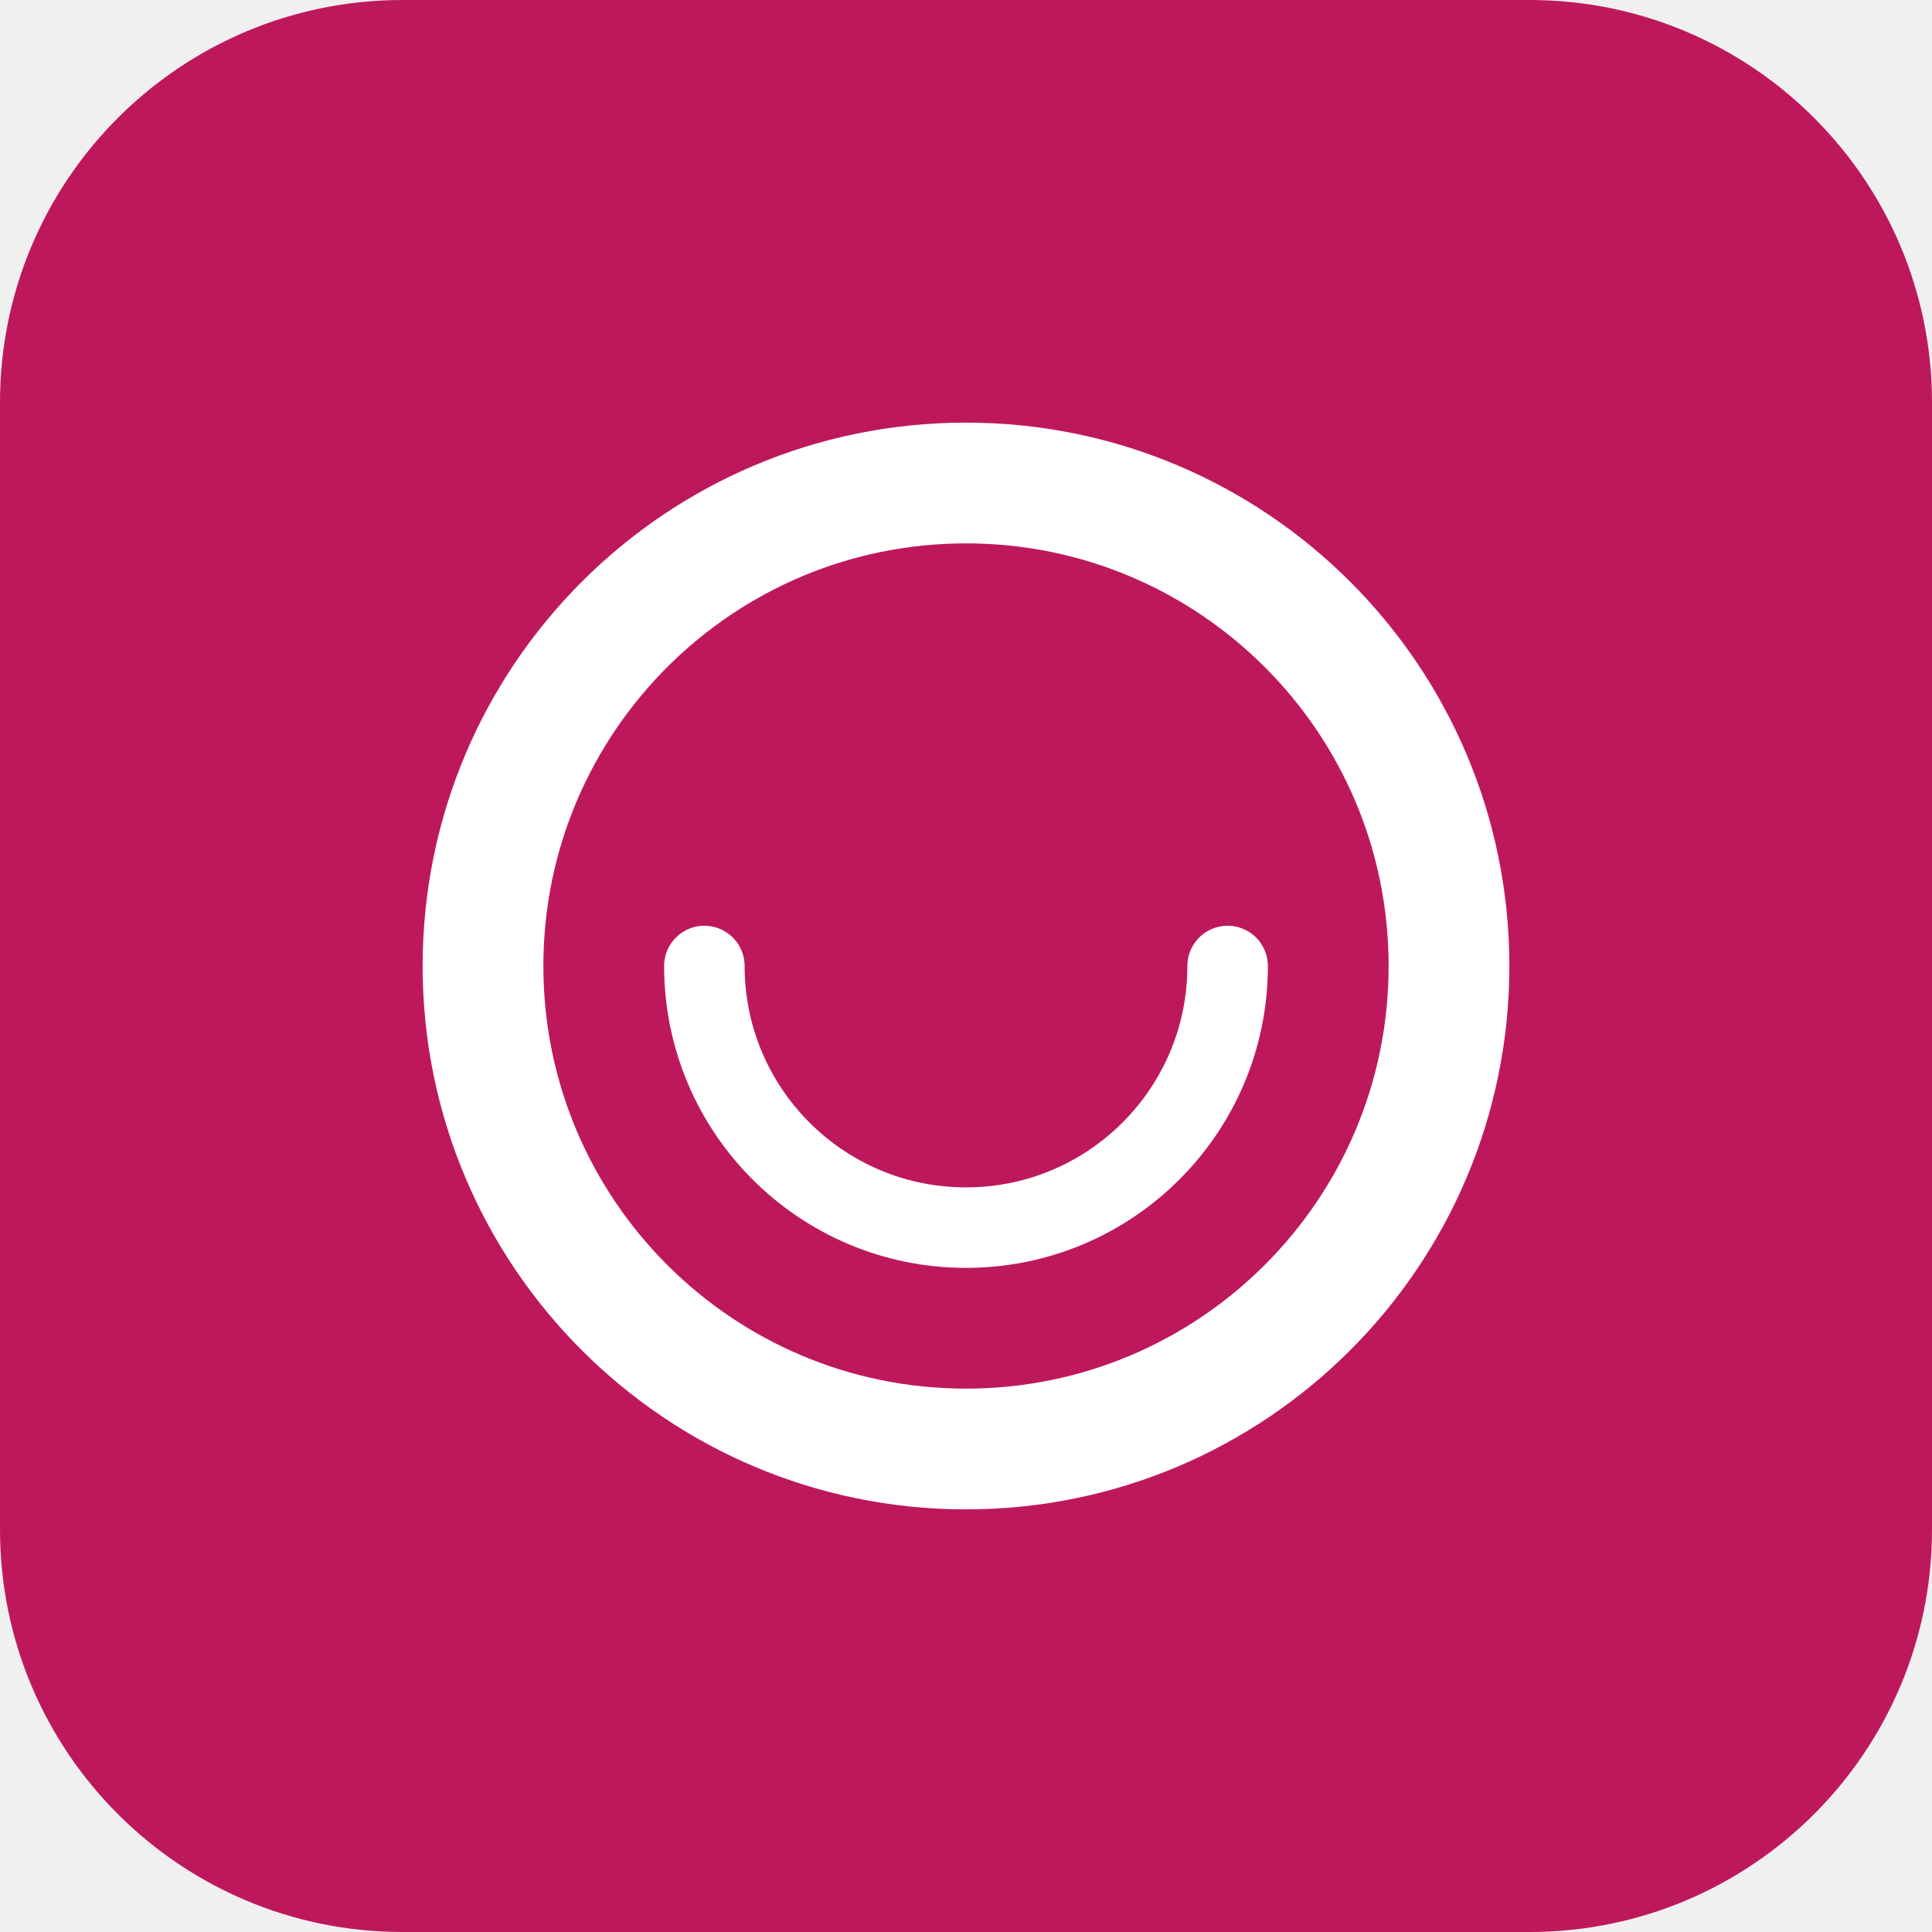
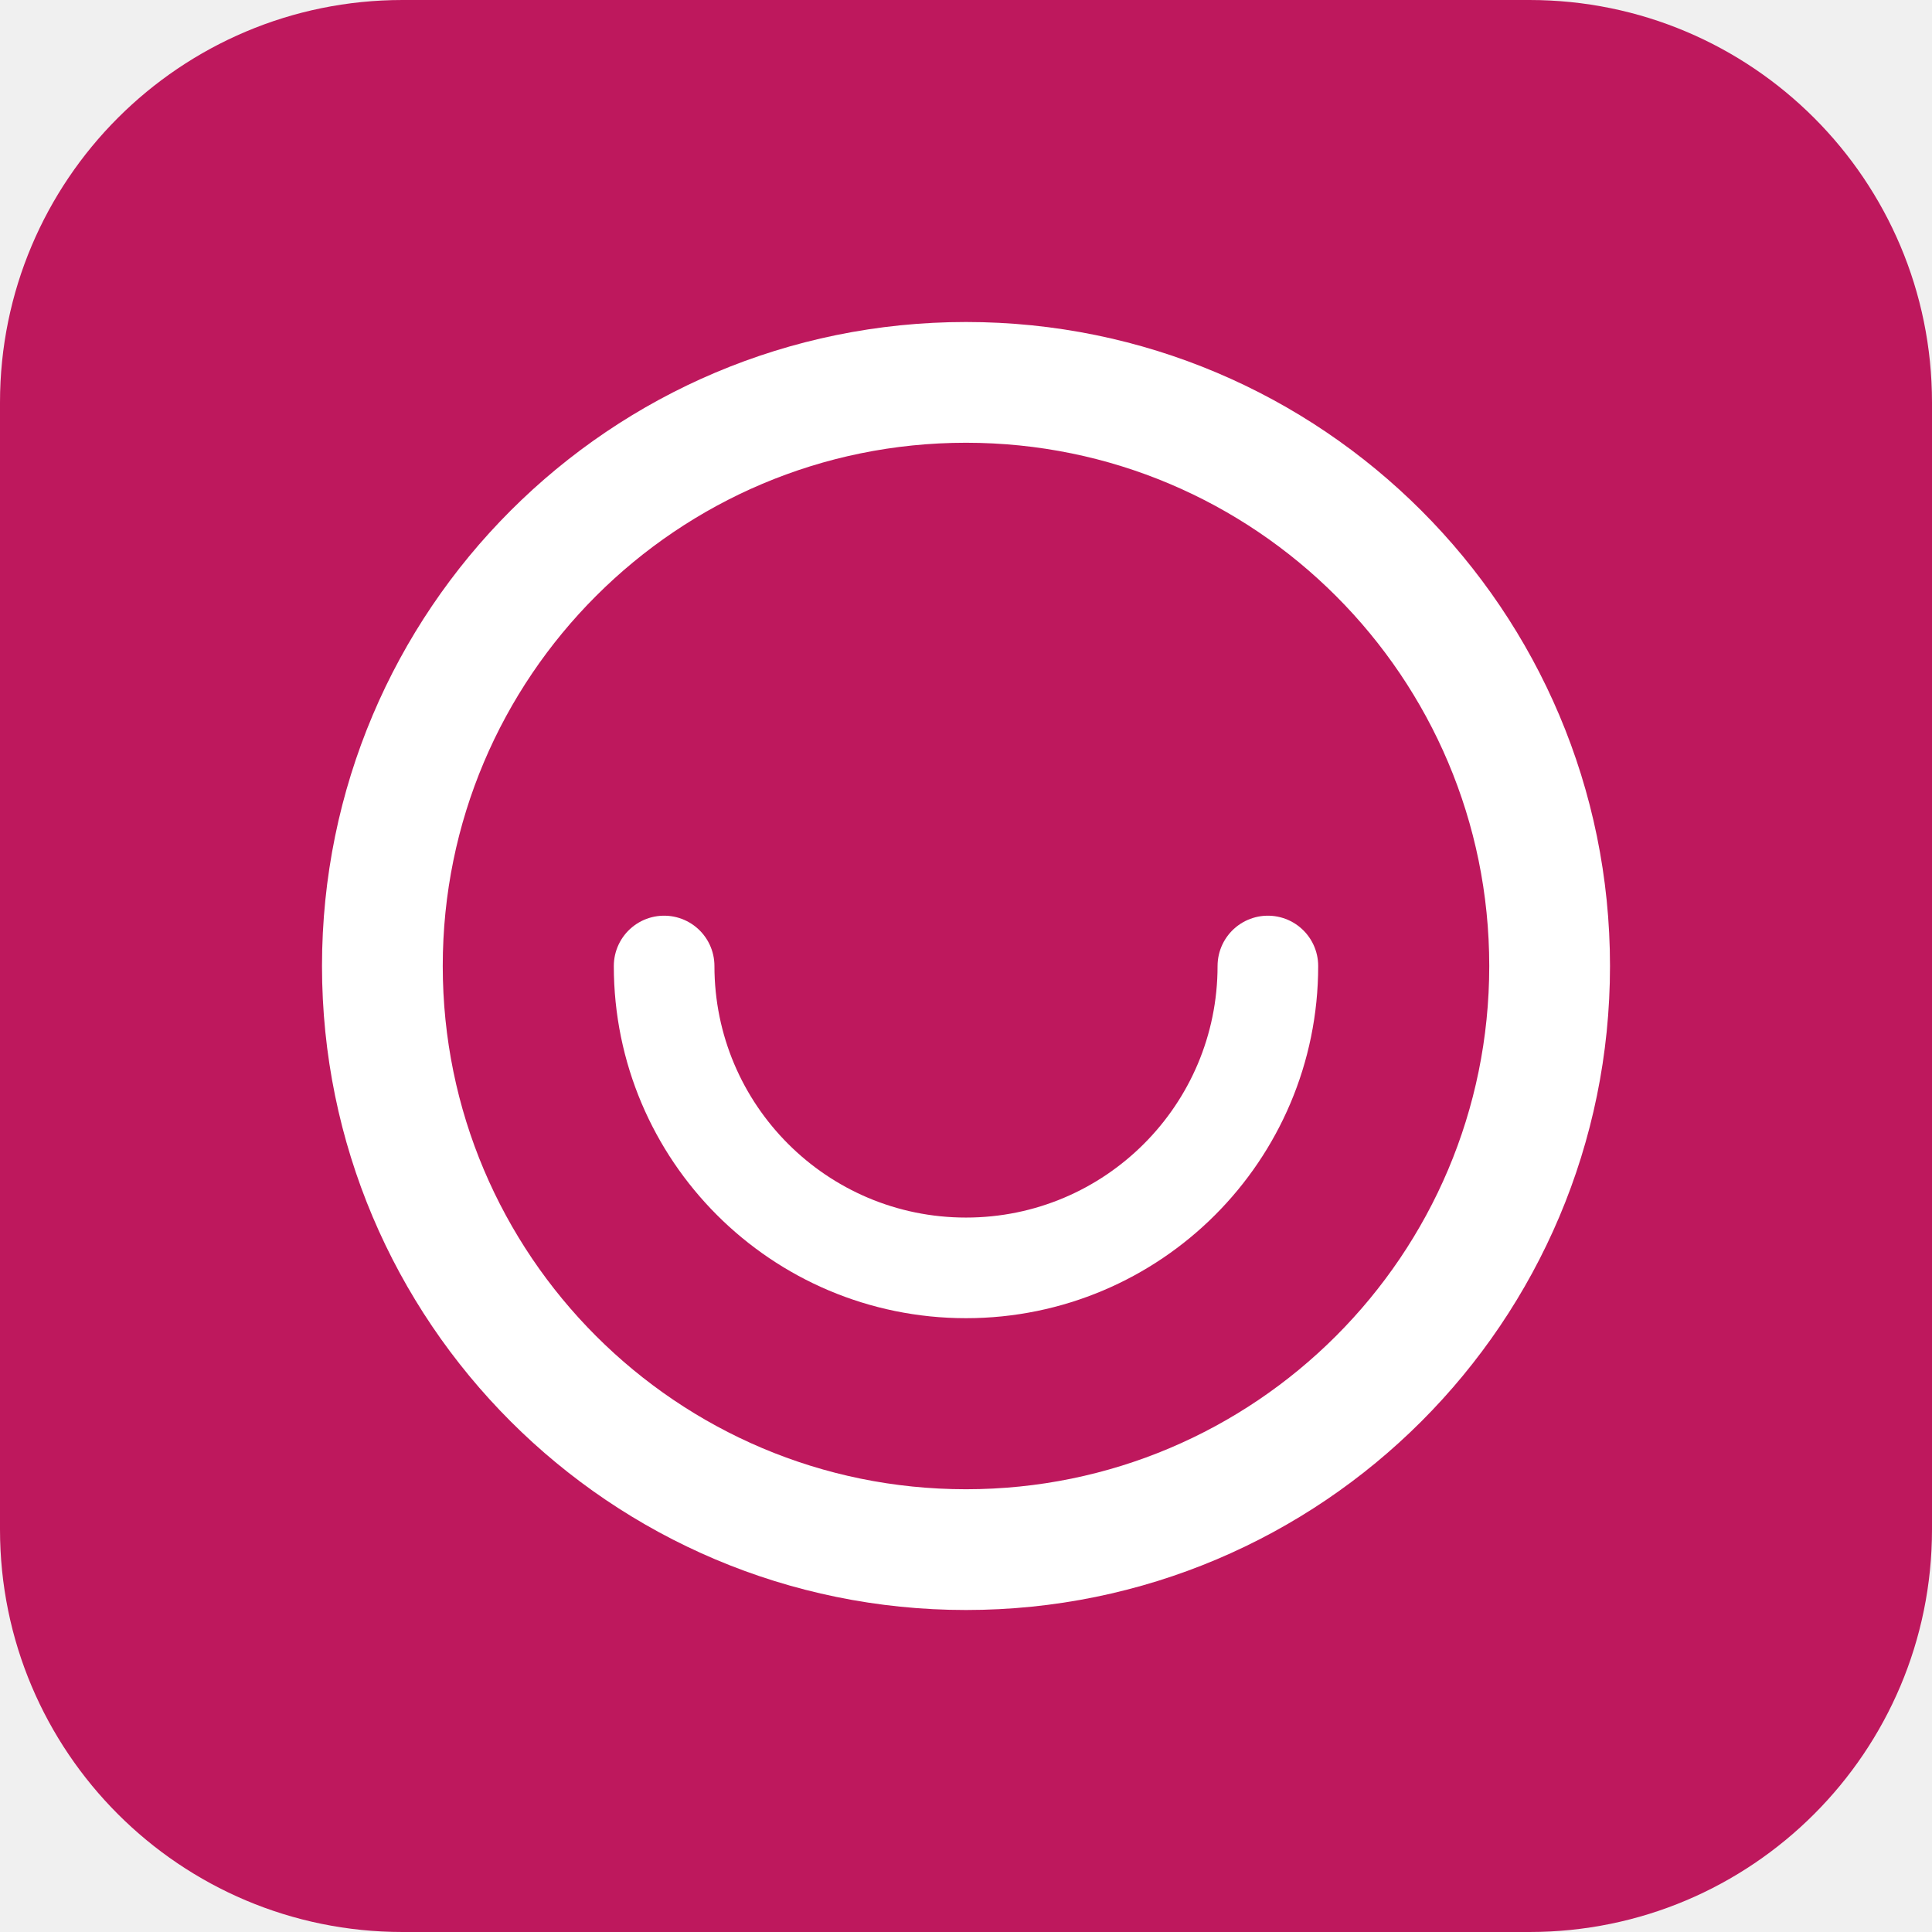
<svg xmlns="http://www.w3.org/2000/svg" viewBox="0 0 192 192" width="192" height="192">
  <rect width="192" height="192" fill="#be185d" rx="40" />
-   <circle cx="96" cy="96" r="48" fill="none" stroke="#fff" stroke-width="12" />
-   <path d="M70,96 a26,26 0 0,0 52,0" fill="none" stroke="#fff" stroke-width="8" stroke-linecap="round" />
+   <circle cx="96" cy="96" r="58" fill="none" stroke="#fff" stroke-width="12" />
+   <path d="M66,96 a30,30 0 0,0 60,0" fill="none" stroke="#fff" stroke-width="10" stroke-linecap="round" />
</svg>
